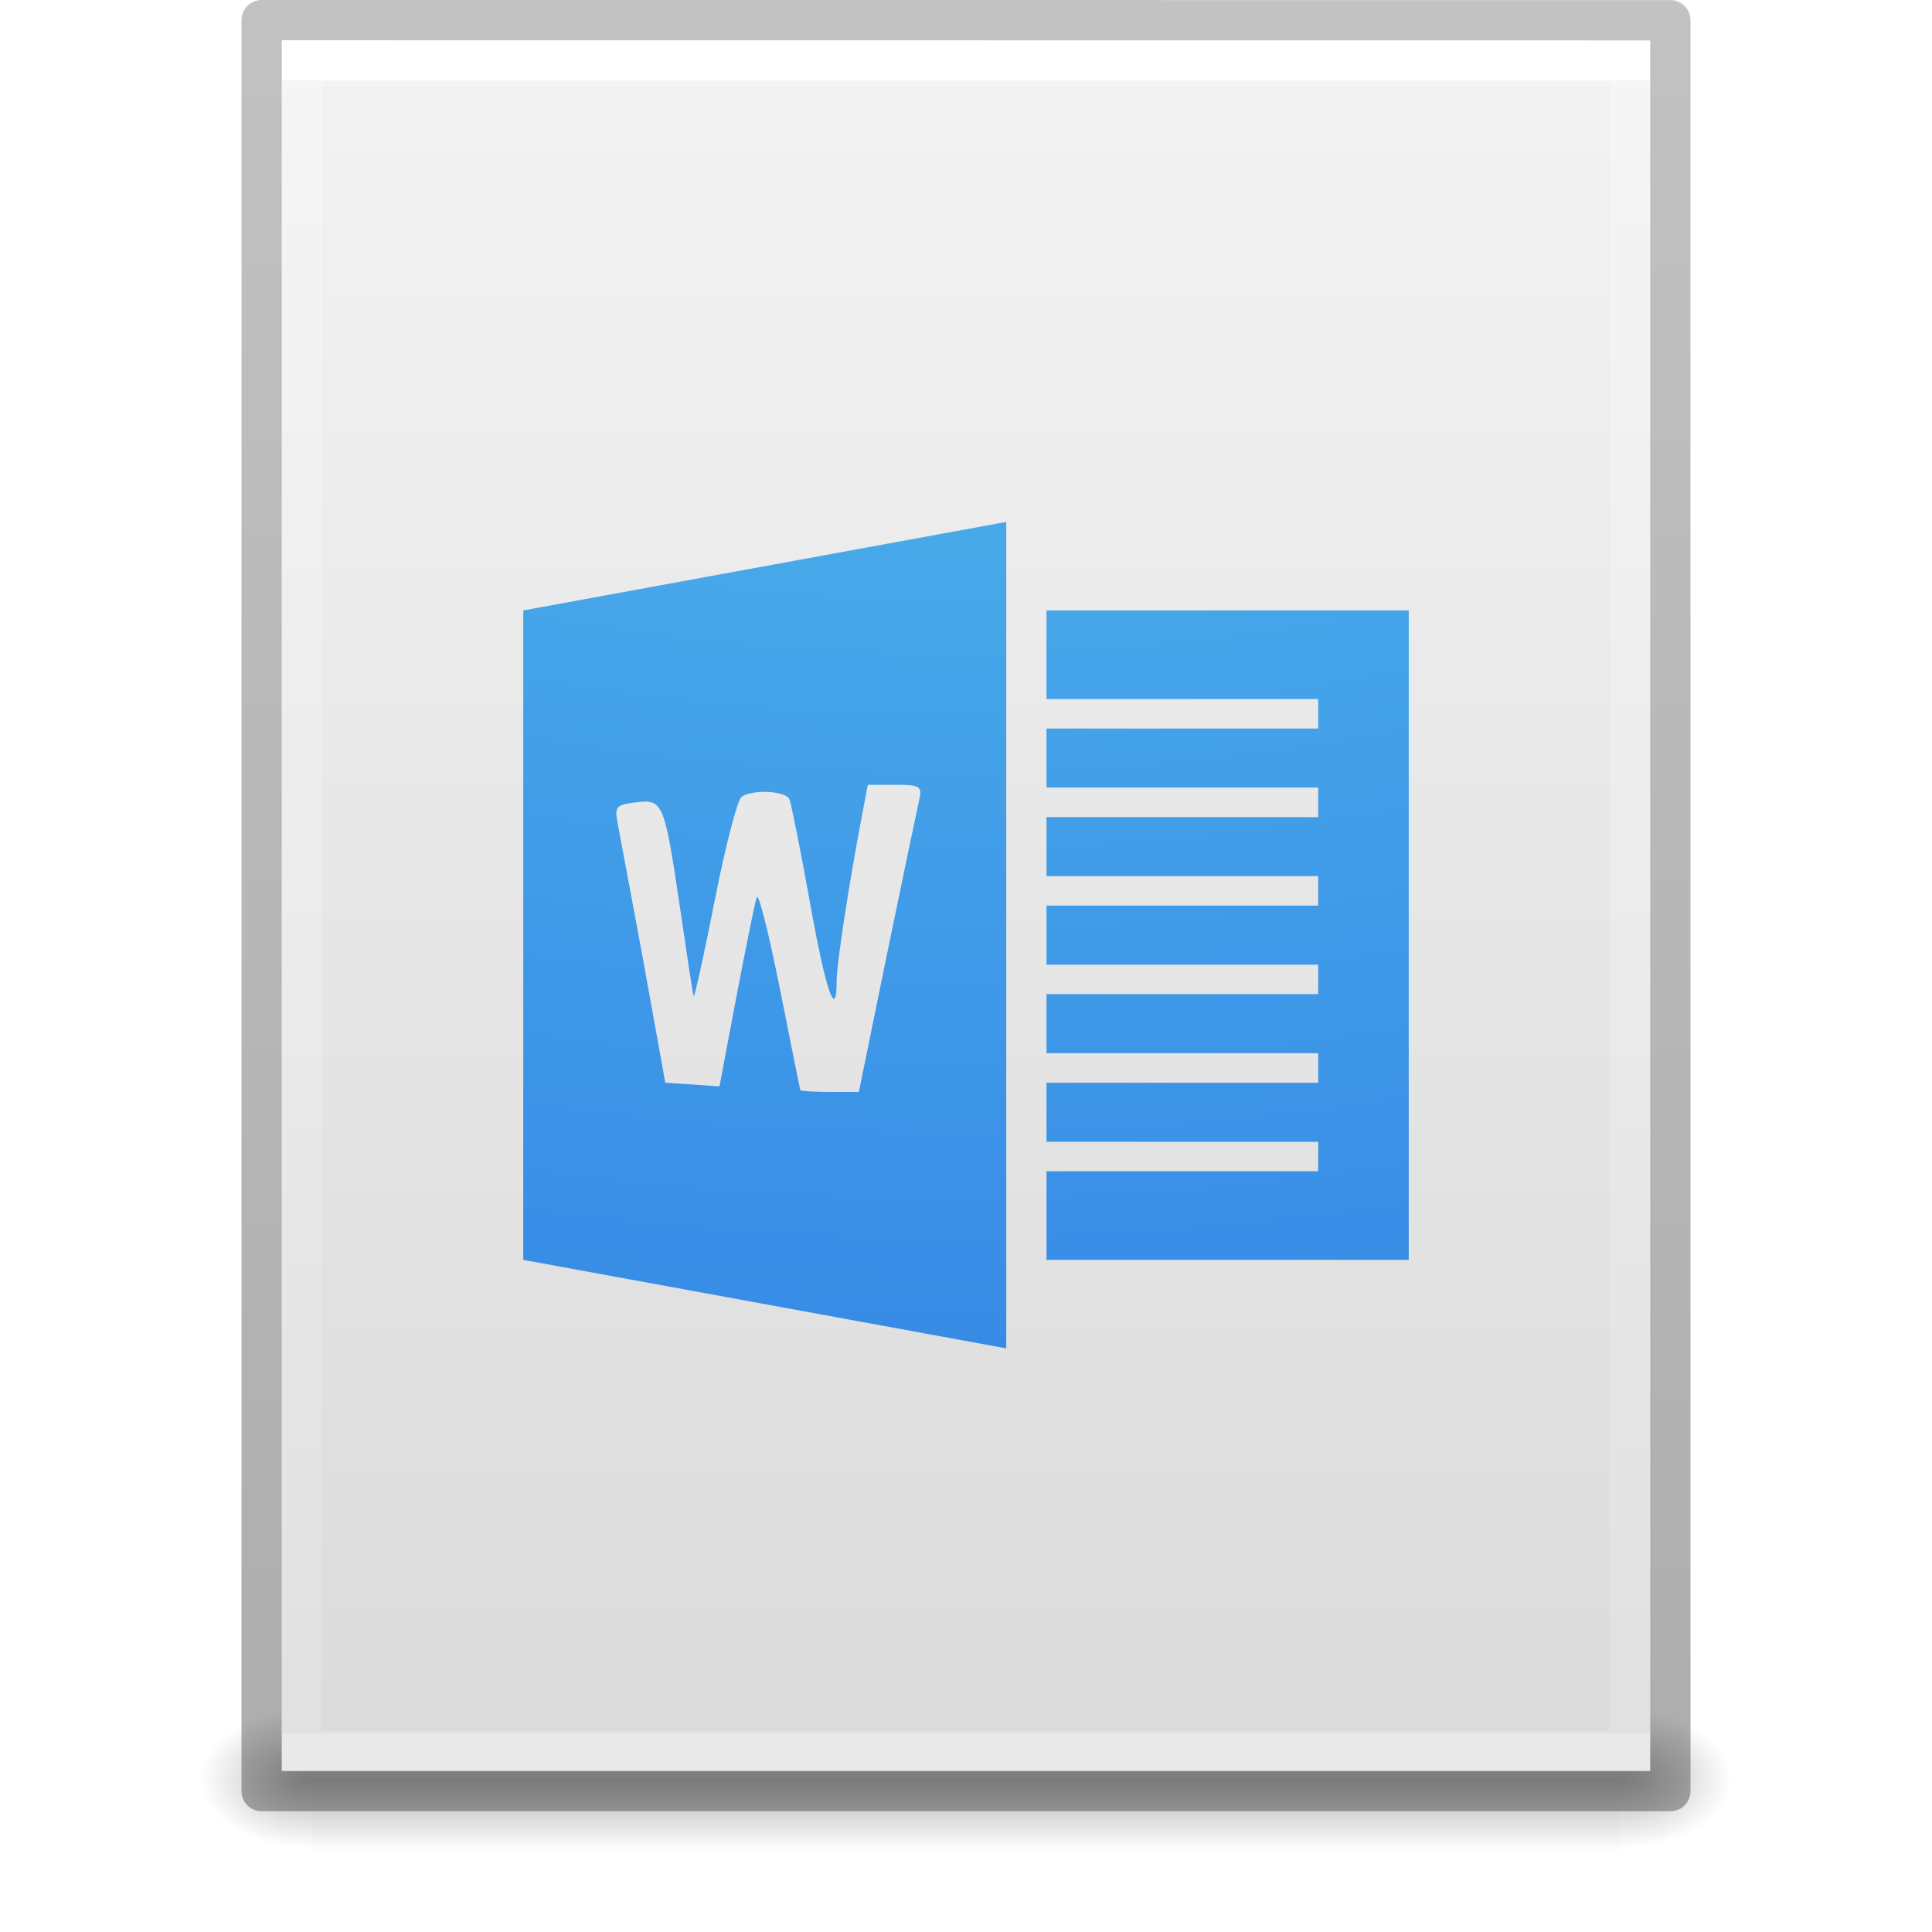
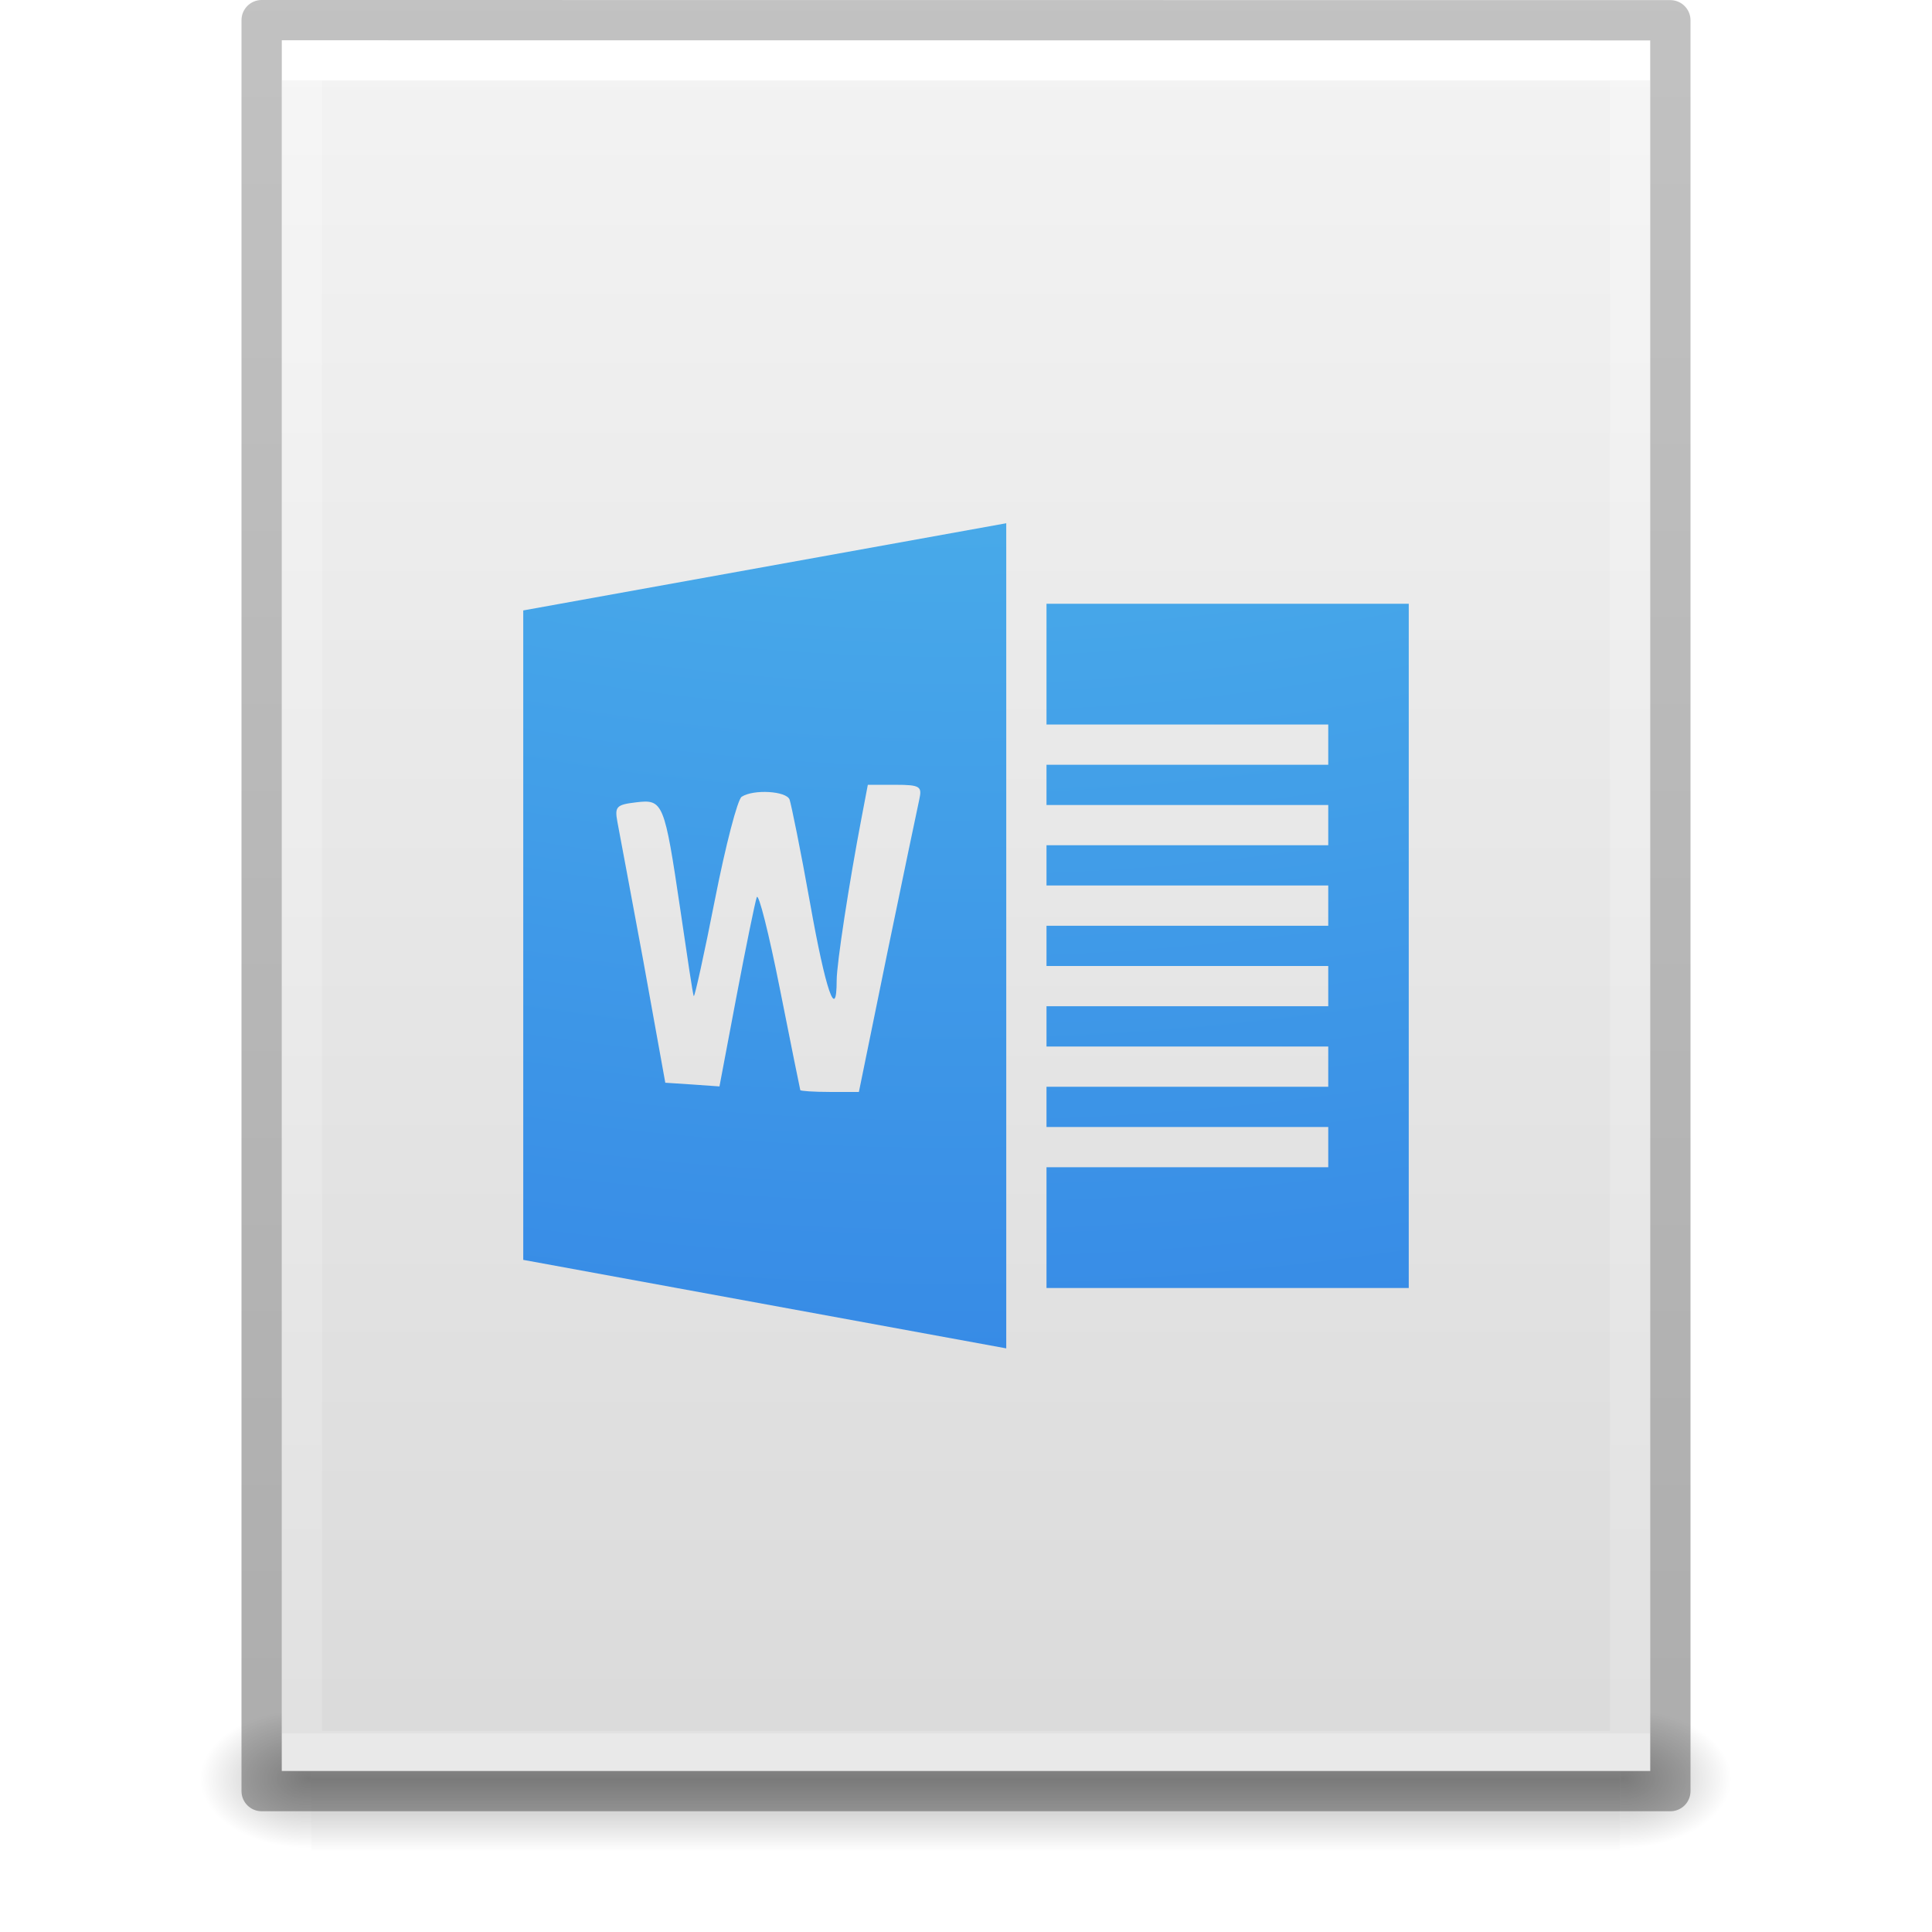
<svg xmlns="http://www.w3.org/2000/svg" xmlns:xlink="http://www.w3.org/1999/xlink" id="svg3901" height="48" width="48" version="1.1">
  <defs id="defs3903">
    <linearGradient id="linearGradient3403">
      <stop id="stop3405" style="stop-color:#ffffff;stop-opacity:1" offset="0" />
      <stop id="stop3407" style="stop-color:#ffffff;stop-opacity:0.235" offset="0" />
      <stop id="stop3409" style="stop-color:#ffffff;stop-opacity:0.157" offset="1" />
      <stop id="stop3411" style="stop-color:#ffffff;stop-opacity:0.392" offset="1" />
    </linearGradient>
    <linearGradient id="linearGradient3600">
      <stop offset="0" style="stop-color:#f4f4f4;stop-opacity:1" id="stop3602" />
      <stop offset="1" style="stop-color:#dbdbdb;stop-opacity:1" id="stop3604" />
    </linearGradient>
    <linearGradient id="linearGradient5060">
      <stop offset="0" style="stop-color:#000000;stop-opacity:1" id="stop5062" />
      <stop offset="1" style="stop-color:#000000;stop-opacity:0" id="stop5064" />
    </linearGradient>
    <linearGradient id="linearGradient5048">
      <stop offset="0" style="stop-color:#000000;stop-opacity:0" id="stop5050" />
      <stop offset="0.5" style="stop-color:#000000;stop-opacity:1" id="stop5056" />
      <stop offset="1" style="stop-color:#000000;stop-opacity:0" id="stop5052" />
    </linearGradient>
    <linearGradient id="linearGradient3104-6">
      <stop id="stop3106-3" style="stop-color:#000000;stop-opacity:0.318" offset="0" />
      <stop id="stop3108-9" style="stop-color:#000000;stop-opacity:0.24" offset="1" />
    </linearGradient>
    <linearGradient y2="42.111" x2="24" y1="5.94" x1="24" gradientTransform="matrix(0.8918919,0,0,1.135135,2.5946,-4.743231)" gradientUnits="userSpaceOnUse" id="linearGradient3106" xlink:href="#linearGradient3403" />
    <linearGradient y2="47.013" x2="25.132" y1="0.985" x1="25.132" gradientTransform="matrix(0.9714263,0,0,0.9343194,0.6857668,-1.357)" gradientUnits="userSpaceOnUse" id="linearGradient3109" xlink:href="#linearGradient3600" />
    <radialGradient r="117.143" fy="486.648" fx="605.714" cy="486.648" cx="605.714" gradientTransform="matrix(0.02303995,0,0,0.01470022,26.36088,37.04018)" gradientUnits="userSpaceOnUse" id="radialGradient3112" xlink:href="#linearGradient5060" />
    <radialGradient r="117.143" fy="486.648" fx="605.714" cy="486.648" cx="605.714" gradientTransform="matrix(-0.02303994,0,0,0.01470022,21.62311,37.04018)" gradientUnits="userSpaceOnUse" id="radialGradient3115" xlink:href="#linearGradient5060" />
    <linearGradient y2="609.505" x2="302.857" y1="366.648" x1="302.857" gradientTransform="matrix(0.06732488,0,0,0.01470022,-0.3411391,37.04015)" gradientUnits="userSpaceOnUse" id="linearGradient3118" xlink:href="#linearGradient5048" />
    <linearGradient y2="2.906" x2="-51.786" y1="50.786" x1="-51.786" gradientTransform="matrix(0.8074969,0,0,0.8947171,59.41023,-2.977343)" gradientUnits="userSpaceOnUse" id="linearGradient3170" xlink:href="#linearGradient3104-6" />
    <linearGradient id="linearGradient2867-449-88-871-390-598-476-591-434-148-57-177-8-3">
      <stop offset="0" style="stop-color:#90dbec;stop-opacity:1" id="stop3750-1-0" />
      <stop offset="0.262" style="stop-color:#55c1ec;stop-opacity:1" id="stop3752-3-7" />
      <stop offset="0.705" style="stop-color:#3689e6;stop-opacity:1" id="stop3754-1-8" />
      <stop offset="1" style="stop-color:#2b63a0;stop-opacity:1" id="stop3756-1-6" />
    </linearGradient>
    <radialGradient r="12.672" fy="9.957" fx="5.119" cy="9.957" cx="5.649" gradientTransform="matrix(-1.5324784e-7,6.491006,-7.670503,-1.9484253e-7,99.95397,-58.68638)" gradientUnits="userSpaceOnUse" id="radialGradient4200" xlink:href="#linearGradient2867-449-88-871-390-598-476-591-434-148-57-177-8-3" />
  </defs>
  <rect width="32.508" height="3.57" x="7.738" y="42.43" id="rect2879" style="opacity:0.3;fill:url(#linearGradient3118);fill-opacity:1;fill-rule:nonzero;stroke:none;stroke-width:1;marker:none;visibility:visible;display:inline;overflow:visible" />
  <path d="m 7.738,42.43 c 0,0 0,3.57 0,3.57 -1.187,0.007 -2.868,-0.8 -2.868,-1.785 0,-0.985 1.324,-1.785 2.868,-1.785 z" id="path2881" style="opacity:0.3;fill:url(#radialGradient3115);fill-opacity:1;fill-rule:nonzero;stroke:none;stroke-width:1;marker:none;visibility:visible;display:inline;overflow:visible" />
  <path d="m 40.246,42.43 c 0,0 0,3.57 0,3.57 1.187,0.007 2.868,-0.8 2.868,-1.785 0,-0.985 -1.324,-1.785 -2.868,-1.785 z" id="path2883" style="opacity:0.3;fill:url(#radialGradient3112);fill-opacity:1;fill-rule:nonzero;stroke:none;stroke-width:1;marker:none;visibility:visible;display:inline;overflow:visible" />
  <path d="m 7,1 c 7.791,0 34,0.003 34,0.003 L 41,44 C 41,44 18.333,44 7,44 7,29.667 7,15.333 7,1 z" id="path4160" style="fill:url(#linearGradient3109);fill-opacity:1;stroke:none;display:inline" />
  <path d="m 40.5,43.5 -33,0 0,-42 33,0 z" id="rect6741-1" style="fill:none;stroke:url(#linearGradient3106);stroke-width:1;stroke-linecap:round;stroke-linejoin:miter;stroke-miterlimit:4;stroke-opacity:1;stroke-dasharray:none;stroke-dashoffset:0" />
  <path d="m 6.5,0.5 c 8.02,0 35,0.003 35,0.003 l 3.7e-5,43.997 c 0,0 -23.333,0 -35,0 0,-14.667 0,-29.333 0,-44 z" id="path4160-6-1" style="fill:none;stroke:url(#linearGradient3170);stroke-width:1;stroke-linecap:butt;stroke-linejoin:round;stroke-miterlimit:4;stroke-opacity:1;stroke-dasharray:none;stroke-dashoffset:0;display:inline" />
-   <path id="path4198" d="M 25 12.967 L 13 15.166 L 13 31.301 L 25 33.5 L 25 12.967 z M 26 15.166 L 26 17.367 L 32.75 17.367 L 32.75 18.1 L 26 18.1 L 26 19.566 L 32.75 19.566 L 32.75 20.301 L 26 20.301 L 26 21.768 L 32.75 21.768 L 32.75 22.5 L 26 22.5 L 26 23.967 L 32.75 23.967 L 32.75 24.699 L 26 24.699 L 26 26.166 L 32.75 26.166 L 32.75 26.9 L 26 26.9 L 26 28.367 L 32.75 28.367 L 32.75 29.1 L 26 29.1 L 26 31.301 L 35 31.301 L 35 15.166 L 26 15.166 z M 21.561 19.498 L 22.242 19.498 C 22.869 19.498 22.909 19.542 22.838 19.865 C 22.795 20.058 22.437 21.766 22.045 23.668 L 21.338 27.129 L 20.609 27.129 C 20.212 27.129 19.89 27.105 19.883 27.084 C 19.875 27.063 19.647 25.93 19.375 24.562 C 19.103 23.195 18.845 22.165 18.801 22.293 C 18.757 22.421 18.526 23.547 18.295 24.77 L 17.875 26.992 L 17.213 26.945 L 16.529 26.9 L 15.979 23.852 C 15.671 22.184 15.379 20.64 15.338 20.414 C 15.269 20.04 15.316 19.992 15.801 19.934 C 16.476 19.852 16.506 19.925 16.904 22.615 C 17.074 23.765 17.213 24.722 17.236 24.746 C 17.259 24.77 17.5 23.68 17.764 22.34 C 18.027 21 18.324 19.862 18.426 19.795 C 18.718 19.602 19.541 19.651 19.617 19.865 C 19.655 19.972 19.893 21.128 20.125 22.432 C 20.513 24.613 20.786 25.406 20.787 24.355 C 20.788 23.936 21.097 21.932 21.404 20.322 L 21.561 19.498 z " style="color:#000000;clip-rule:nonzero;display:inline;overflow:visible;visibility:visible;opacity:1;isolation:auto;mix-blend-mode:normal;color-interpolation:sRGB;color-interpolation-filters:linearRGB;solid-color:#000000;solid-opacity:1;fill:url(#radialGradient4200);fill-opacity:1;fill-rule:nonzero;stroke:none;stroke-width:1;stroke-linecap:butt;stroke-linejoin:miter;stroke-miterlimit:4;stroke-dasharray:none;stroke-dashoffset:0;stroke-opacity:1;marker:none;color-rendering:auto;image-rendering:auto;shape-rendering:auto;text-rendering:auto;enable-background:accumulate" />
+   <path id="path4198" d="M 25,13 13,15.166 V 31.301 L 25,33.5 Z m 1,2 v 3 h 7 v 1 h -7 v 1 h 7 v 1 h -7 v 1 h 7 v 1 h -7 v 1 h 7 v 1 h -7 v 1 h 7 v 1 h -7 v 1 h 7 v 1 h -7 v 3 h 9 V 15 Z m -4.439,4.498 h 0.682 c 0.627,0 0.667,0.044 0.596,0.367 -0.042,0.192 -0.401,1.901 -0.793,3.803 l -0.707,3.461 h -0.729 c -0.397,0 -0.719,-0.024 -0.727,-0.045 -0.008,-0.021 -0.236,-1.154 -0.508,-2.521 -0.272,-1.368 -0.53,-2.398 -0.574,-2.27 -0.044,0.128 -0.274,1.254 -0.506,2.477 L 17.875,26.992 17.213,26.945 16.529,26.9 15.979,23.852 c -0.308,-1.667 -0.599,-3.211 -0.641,-3.438 -0.069,-0.374 -0.022,-0.422 0.463,-0.48 0.676,-0.082 0.705,-0.009 1.104,2.682 0.17,1.15 0.309,2.107 0.332,2.131 0.023,0.024 0.264,-1.066 0.527,-2.406 0.264,-1.34 0.56,-2.478 0.662,-2.545 0.293,-0.193 1.115,-0.144 1.191,0.07 0.038,0.107 0.276,1.263 0.508,2.566 0.388,2.181 0.661,2.975 0.662,1.924 4.51e-4,-0.42 0.31,-2.423 0.617,-4.033 z" style="color:#000000;clip-rule:nonzero;display:inline;overflow:visible;visibility:visible;opacity:1;isolation:auto;mix-blend-mode:normal;color-interpolation:sRGB;color-interpolation-filters:linearRGB;solid-color:#000000;solid-opacity:1;fill:url(#radialGradient4200);fill-opacity:1;fill-rule:nonzero;stroke:none;stroke-width:1;stroke-linecap:butt;stroke-linejoin:miter;stroke-miterlimit:4;stroke-dasharray:none;stroke-dashoffset:0;stroke-opacity:1;marker:none;color-rendering:auto;image-rendering:auto;shape-rendering:auto;text-rendering:auto;enable-background:accumulate" />
</svg>
